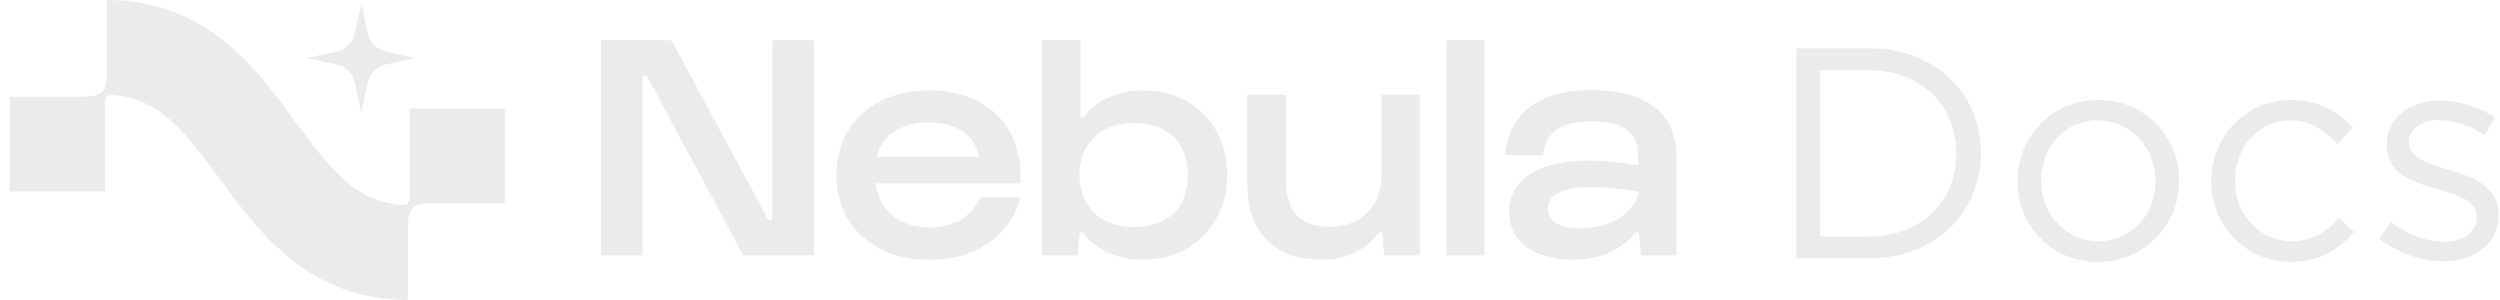
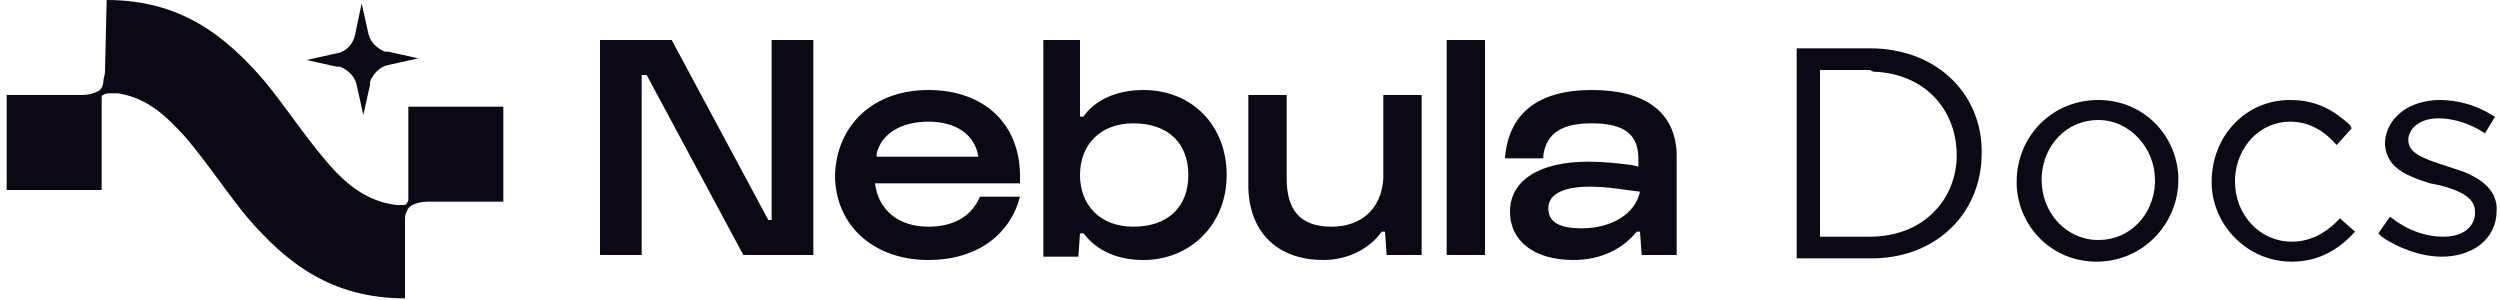
- <svg xmlns="http://www.w3.org/2000/svg" width="150px" height="18px" viewBox="0 0 150 18" version="1.1">
-   <g id="02_Cluster" stroke="none" stroke-width="1" fill="none" fill-rule="evenodd">
-     <g id="Cluster_detail_send_1428" transform="translate(-173, -24)" fill="#EBEBEB" fill-rule="nonzero">
-       <path d="M179.412,24 C183.772,24.018 186.56,26.137 188.885,28.909 L189.29,29.405 L189.29,29.405 C190.402,30.795 191.408,32.327 192.561,33.661 C193.666,34.942 194.918,36.044 196.805,36.269 L197.095,36.296 C197.226,36.301 197.353,36.282 197.443,36.208 C197.483,36.175 197.514,36.118 197.534,36.052 C197.551,35.998 197.562,35.937 197.569,35.881 L197.584,35.688 L197.584,30.506 L203.291,30.506 L203.291,36.196 L198.913,36.196 C198.682,36.196 198.394,36.202 198.144,36.275 C197.881,36.351 197.659,36.501 197.574,36.789 C197.513,36.997 197.494,37.12 197.482,37.3 L197.473,37.472 L197.47,38.898 L197.47,38.898 L197.469,42 C193.109,41.982 190.321,39.863 187.996,37.091 L187.59,36.595 L187.59,36.595 C186.479,35.205 185.473,33.673 184.32,32.338 C183.263,31.115 182.072,30.053 180.32,29.765 L180.022,29.725 L179.811,29.705 C179.67,29.698 179.531,29.713 179.435,29.793 C179.385,29.834 179.35,29.903 179.329,29.982 C179.302,30.086 179.296,30.209 179.296,30.291 L179.296,35.492 L173.59,35.492 L173.59,29.803 L178.078,29.803 C178.487,29.797 178.917,29.75 179.157,29.479 C179.258,29.366 179.32,29.204 179.357,29.024 C179.397,28.831 179.408,28.616 179.411,28.422 L179.412,24 Z M310.446,29.996 C312.112,29.996 313.184,30.654 314.026,31.501 L314.172,31.652 L313.254,32.624 C312.516,31.85 311.688,31.22 310.428,31.22 C308.601,31.22 307.195,32.717 307.103,34.622 L307.098,34.856 C307.098,36.872 308.574,38.474 310.518,38.474 C311.627,38.474 312.5,37.957 313.212,37.244 L313.362,37.088 L314.244,37.916 C313.308,38.96 312.192,39.716 310.446,39.716 C307.801,39.716 305.787,37.62 305.68,35.103 L305.676,34.856 C305.676,32.228 307.728,29.996 310.446,29.996 Z M298.908,29.996 C301.623,29.996 303.639,32.075 303.746,34.608 L303.75,34.856 C303.75,37.484 301.68,39.716 298.872,39.716 C296.157,39.716 294.158,37.637 294.052,35.104 L294.048,34.856 C294.048,32.228 296.1,29.996 298.908,29.996 Z M319.374,30.032 C320.421,30.032 321.575,30.369 322.497,30.917 L322.722,31.058 L322.092,32.102 C321.228,31.544 320.238,31.202 319.338,31.202 C318.301,31.202 317.617,31.716 317.544,32.425 L317.538,32.552 L317.538,32.588 C317.538,33.26 318.207,33.619 319.074,33.918 L319.408,34.029 L319.408,34.029 L320.265,34.292 L320.265,34.292 L320.598,34.402 L320.598,34.402 L320.926,34.521 C321.95,34.918 322.828,35.504 322.913,36.666 L322.92,36.89 C322.92,38.654 321.462,39.68 319.608,39.68 C318.365,39.68 316.996,39.225 315.97,38.477 L315.756,38.312 L316.458,37.322 C317.466,38.078 318.582,38.51 319.68,38.51 C320.737,38.51 321.52,37.993 321.599,37.173 L321.606,36.998 C321.606,36.202 320.813,35.823 319.823,35.517 L319.467,35.412 L319.467,35.412 L318.958,35.266 L318.631,35.166 L318.631,35.166 L318.308,35.058 C317.239,34.681 316.3,34.119 316.213,32.917 L316.206,32.696 C316.206,31.094 317.538,30.032 319.374,30.032 Z M228.725,29.417 C232.124,29.417 234.341,31.514 234.224,34.774 L234.212,35.003 L225.537,35.003 C225.73,36.602 226.947,37.642 228.744,37.642 C230.213,37.66 231.245,37.018 231.726,35.996 L231.797,35.831 L234.212,35.831 C233.652,38.105 231.565,39.607 228.744,39.588 C225.44,39.588 223.18,37.527 223.18,34.503 C223.18,31.459 225.421,29.436 228.725,29.417 Z M250.153,29.687 L250.153,34.695 C250.153,36.641 250.906,37.604 252.819,37.604 C254.57,37.604 255.8,36.511 255.886,34.706 L255.891,34.503 L255.891,29.687 L258.19,29.687 L258.19,39.318 L256.065,39.318 L255.93,37.931 L255.756,37.931 C255.041,38.914 253.804,39.588 252.297,39.588 C249.651,39.588 247.934,38.116 247.838,35.241 L247.834,34.984 L247.834,29.687 L250.153,29.687 Z M268.489,29.398 C271.679,29.398 273.485,30.725 273.585,33.185 L273.59,33.404 L273.59,39.318 L271.464,39.318 L271.329,37.931 L271.155,37.931 C270.344,38.933 269.069,39.588 267.368,39.588 C265.088,39.588 263.543,38.509 263.543,36.679 C263.543,34.772 265.378,33.636 268.276,33.636 C269.187,33.636 270.084,33.721 270.893,33.854 L271.291,33.925 L271.291,33.404 C271.291,31.96 270.479,31.285 268.489,31.285 C266.711,31.285 265.803,31.905 265.611,33.143 L265.59,33.308 L263.311,33.308 C263.504,30.842 265.32,29.398 268.489,29.398 Z M237.825,26.412 L237.825,31.054 L237.999,31.054 C238.714,30.091 239.951,29.417 241.593,29.417 C244.491,29.417 246.636,31.497 246.636,34.503 C246.636,37.507 244.414,39.588 241.593,39.588 C240.042,39.588 238.836,38.987 238.088,38.108 L237.961,37.951 L237.786,37.951 L237.652,39.318 L235.526,39.318 L235.526,26.412 L237.825,26.412 Z M285.156,26.9 C289.03,26.9 291.732,29.501 291.848,32.934 L291.852,33.2 C291.852,36.669 289.234,39.38 285.413,39.496 L285.156,39.5 L280.782,39.5 L280.782,26.9 L285.156,26.9 Z M213.287,26.412 L219.103,37.199 L219.335,37.199 L219.335,26.412 L221.827,26.412 L221.827,39.318 L217.596,39.318 L211.799,28.531 L211.548,28.531 L211.548,39.318 L209.055,39.318 L209.055,26.412 L213.287,26.412 Z M262.074,26.412 L262.074,39.318 L259.794,39.318 L259.794,26.412 L262.074,26.412 Z M298.872,31.22 C296.923,31.22 295.563,32.751 295.475,34.625 L295.47,34.856 C295.47,36.854 296.946,38.474 298.908,38.474 C300.857,38.474 302.234,36.96 302.323,35.087 L302.328,34.856 C302.328,32.858 300.834,31.22 298.872,31.22 Z M285.156,28.214 L282.204,28.214 L282.204,38.186 L285.156,38.186 C288.26,38.186 290.271,36.135 290.372,33.449 L290.376,33.2 C290.376,30.482 288.445,28.327 285.399,28.218 L285.156,28.214 Z M268.373,35.235 C266.846,35.235 265.881,35.639 265.881,36.506 C265.881,37.373 266.711,37.7 267.832,37.7 C269.571,37.7 271.039,36.852 271.348,35.504 C270.479,35.35 269.513,35.235 268.373,35.235 Z M241.013,31.382 C239.004,31.382 237.767,32.653 237.767,34.503 C237.767,36.332 239.004,37.623 241.013,37.623 C243.081,37.623 244.279,36.448 244.279,34.503 C244.279,32.557 243.081,31.382 241.013,31.382 Z M228.744,31.343 C227.192,31.343 225.975,32.048 225.652,33.239 L225.614,33.404 L231.739,33.404 C231.507,32.114 230.367,31.343 228.744,31.343 Z M194.676,24.216 L195.059,25.992 C195.169,26.501 195.543,26.907 196.034,27.064 L196.191,27.104 L196.191,27.104 L197.952,27.482 L197.952,27.482 L196.171,27.864 L196.171,27.864 C195.66,27.973 195.252,28.347 195.095,28.836 L195.054,28.992 L195.054,28.992 L194.676,30.748 L194.676,30.748 L194.293,28.972 L194.293,28.972 C194.183,28.463 193.808,28.056 193.317,27.9 L193.161,27.859 L193.161,27.859 L191.4,27.482 L191.4,27.482 L193.181,27.1 L193.181,27.1 C193.738,26.981 194.173,26.547 194.293,25.992 L194.676,24.216 Z" id="Shape" />
+ <svg xmlns="http://www.w3.org/2000/svg" version="1.1" id="Layer_1" x="0px" y="0px" viewBox="0 0 150 18" style="enable-background:new 0 0 150 18;" xml:space="preserve">
+   <style type="text/css">
+ 	.st0{fill:#0C0816;}
+ </style>
+   <g id="_x30_2_x5F_Cluster">
+     <g id="Cluster_detail_send_1428" transform="translate(-173, -24)">
+       <path id="Shape" class="st0" d="M179.4,24c4.4,0,7.1,2.1,9.5,4.9l0.4,0.5l0,0c1.1,1.4,2.1,2.9,3.3,4.3c1.1,1.3,2.4,2.4,4.2,2.6    l0.3,0c0.1,0,0.3,0,0.3-0.1c0,0,0.1-0.1,0.1-0.2c0-0.1,0-0.1,0-0.2l0-0.2l0-5.2h5.7v5.7h-4.4c-0.2,0-0.5,0-0.8,0.1    c-0.3,0.1-0.5,0.2-0.6,0.5c-0.1,0.2-0.1,0.3-0.1,0.5l0,0.2l0,1.4l0,0l0,3.1c-4.4,0-7.1-2.1-9.5-4.9l-0.4-0.5l0,0    c-1.1-1.4-2.1-2.9-3.3-4.3c-1.1-1.2-2.2-2.3-4-2.6l-0.3,0l-0.2,0c-0.1,0-0.3,0-0.4,0.1c-0.1,0-0.1,0.1-0.1,0.2c0,0.1,0,0.2,0,0.3    v5.2h-5.7v-5.7h4.5c0.4,0,0.8-0.1,1.1-0.3c0.1-0.1,0.2-0.3,0.2-0.5c0-0.2,0.1-0.4,0.1-0.6L179.4,24z M310.4,30    c1.7,0,2.7,0.7,3.6,1.5l0.1,0.2l-0.9,1c-0.7-0.8-1.6-1.4-2.8-1.4c-1.8,0-3.2,1.5-3.3,3.4l0,0.2c0,2,1.5,3.6,3.4,3.6    c1.1,0,2-0.5,2.7-1.2l0.2-0.2l0.9,0.8c-0.9,1-2.1,1.8-3.8,1.8c-2.6,0-4.7-2.1-4.8-4.6l0-0.2C305.7,32.2,307.7,30,310.4,30z     M298.9,30c2.7,0,4.7,2.1,4.8,4.6l0,0.2c0,2.6-2.1,4.9-4.9,4.9c-2.7,0-4.7-2.1-4.8-4.6l0-0.2C294,32.2,296.1,30,298.9,30z     M319.4,30c1,0,2.2,0.3,3.1,0.9l0.2,0.1l-0.6,1c-0.9-0.6-1.9-0.9-2.8-0.9c-1,0-1.7,0.5-1.8,1.2l0,0.1v0c0,0.7,0.7,1,1.5,1.3    l0.3,0.1l0,0l0.9,0.3l0,0l0.3,0.1l0,0l0.3,0.1c1,0.4,1.9,1,2,2.1l0,0.2c0,1.8-1.5,2.8-3.3,2.8c-1.2,0-2.6-0.5-3.6-1.2l-0.2-0.2    l0.7-1c1,0.8,2.1,1.2,3.2,1.2c1.1,0,1.8-0.5,1.9-1.3l0-0.2c0-0.8-0.8-1.2-1.8-1.5l-0.4-0.1l0,0l-0.5-0.1l-0.3-0.1l0,0l-0.3-0.1    c-1.1-0.4-2-0.9-2.1-2.1l0-0.2C316.2,31.1,317.5,30,319.4,30z M228.7,29.4c3.4,0,5.6,2.1,5.5,5.4l0,0.2h-8.7    c0.2,1.6,1.4,2.6,3.2,2.6c1.5,0,2.5-0.6,3-1.6l0.1-0.2h2.4c-0.6,2.3-2.6,3.8-5.5,3.8c-3.3,0-5.6-2.1-5.6-5.1    C223.2,31.5,225.4,29.4,228.7,29.4z M250.2,29.7v5c0,1.9,0.8,2.9,2.7,2.9c1.8,0,3-1.1,3.1-2.9l0-0.2v-4.8h2.3v9.6h-2.1l-0.1-1.4    h-0.2c-0.7,1-2,1.7-3.5,1.7c-2.6,0-4.4-1.5-4.5-4.3l0-0.3v-5.3H250.2z M268.5,29.4c3.2,0,5,1.3,5.1,3.8l0,0.2v5.9h-2.1l-0.1-1.4    h-0.2c-0.8,1-2.1,1.7-3.8,1.7c-2.3,0-3.8-1.1-3.8-2.9c0-1.9,1.8-3,4.7-3c0.9,0,1.8,0.1,2.6,0.2l0.4,0.1v-0.5    c0-1.4-0.8-2.1-2.8-2.1c-1.8,0-2.7,0.6-2.9,1.9l0,0.2h-2.3C263.5,30.8,265.3,29.4,268.5,29.4z M237.8,26.4v4.6h0.2    c0.7-1,2-1.6,3.6-1.6c2.9,0,5,2.1,5,5.1c0,3-2.2,5.1-5,5.1c-1.6,0-2.8-0.6-3.5-1.5L238,38h-0.2l-0.1,1.4h-2.1V26.4H237.8z     M285.2,26.9c3.9,0,6.6,2.6,6.7,6l0,0.3c0,3.5-2.6,6.2-6.4,6.3l-0.3,0h-4.4V26.9H285.2z M213.3,26.4l5.8,10.8h0.2V26.4h2.5v12.9    h-4.2l-5.8-10.8h-0.3v10.8h-2.5V26.4H213.3z M262.1,26.4v12.9h-2.3V26.4H262.1z M298.9,31.2c-1.9,0-3.3,1.5-3.4,3.4l0,0.2    c0,2,1.5,3.6,3.4,3.6c1.9,0,3.3-1.5,3.4-3.4l0-0.2C302.3,32.9,300.8,31.2,298.9,31.2z M285.2,28.2h-3v10h3c3.1,0,5.1-2.1,5.2-4.7    l0-0.2c0-2.7-1.9-4.9-5-5L285.2,28.2z M268.4,35.2c-1.5,0-2.5,0.4-2.5,1.3c0,0.9,0.8,1.2,2,1.2c1.7,0,3.2-0.8,3.5-2.2    C270.5,35.4,269.5,35.2,268.4,35.2z M241,31.4c-2,0-3.2,1.3-3.2,3.1c0,1.8,1.2,3.1,3.2,3.1c2.1,0,3.3-1.2,3.3-3.1    C244.3,32.6,243.1,31.4,241,31.4z M228.7,31.3c-1.6,0-2.8,0.7-3.1,1.9l0,0.2h6.1C231.5,32.1,230.4,31.3,228.7,31.3z M194.7,24.2    l0.4,1.8c0.1,0.5,0.5,0.9,1,1.1l0.2,0l0,0l1.8,0.4l0,0l-1.8,0.4l0,0c-0.5,0.1-0.9,0.5-1.1,1l0,0.2l0,0l-0.4,1.8l0,0l-0.4-1.8l0,0    c-0.1-0.5-0.5-0.9-1-1.1l-0.2,0l0,0l-1.8-0.4l0,0l1.8-0.4l0,0c0.6-0.1,1-0.6,1.1-1.1L194.7,24.2z" />
    </g>
  </g>
</svg>
